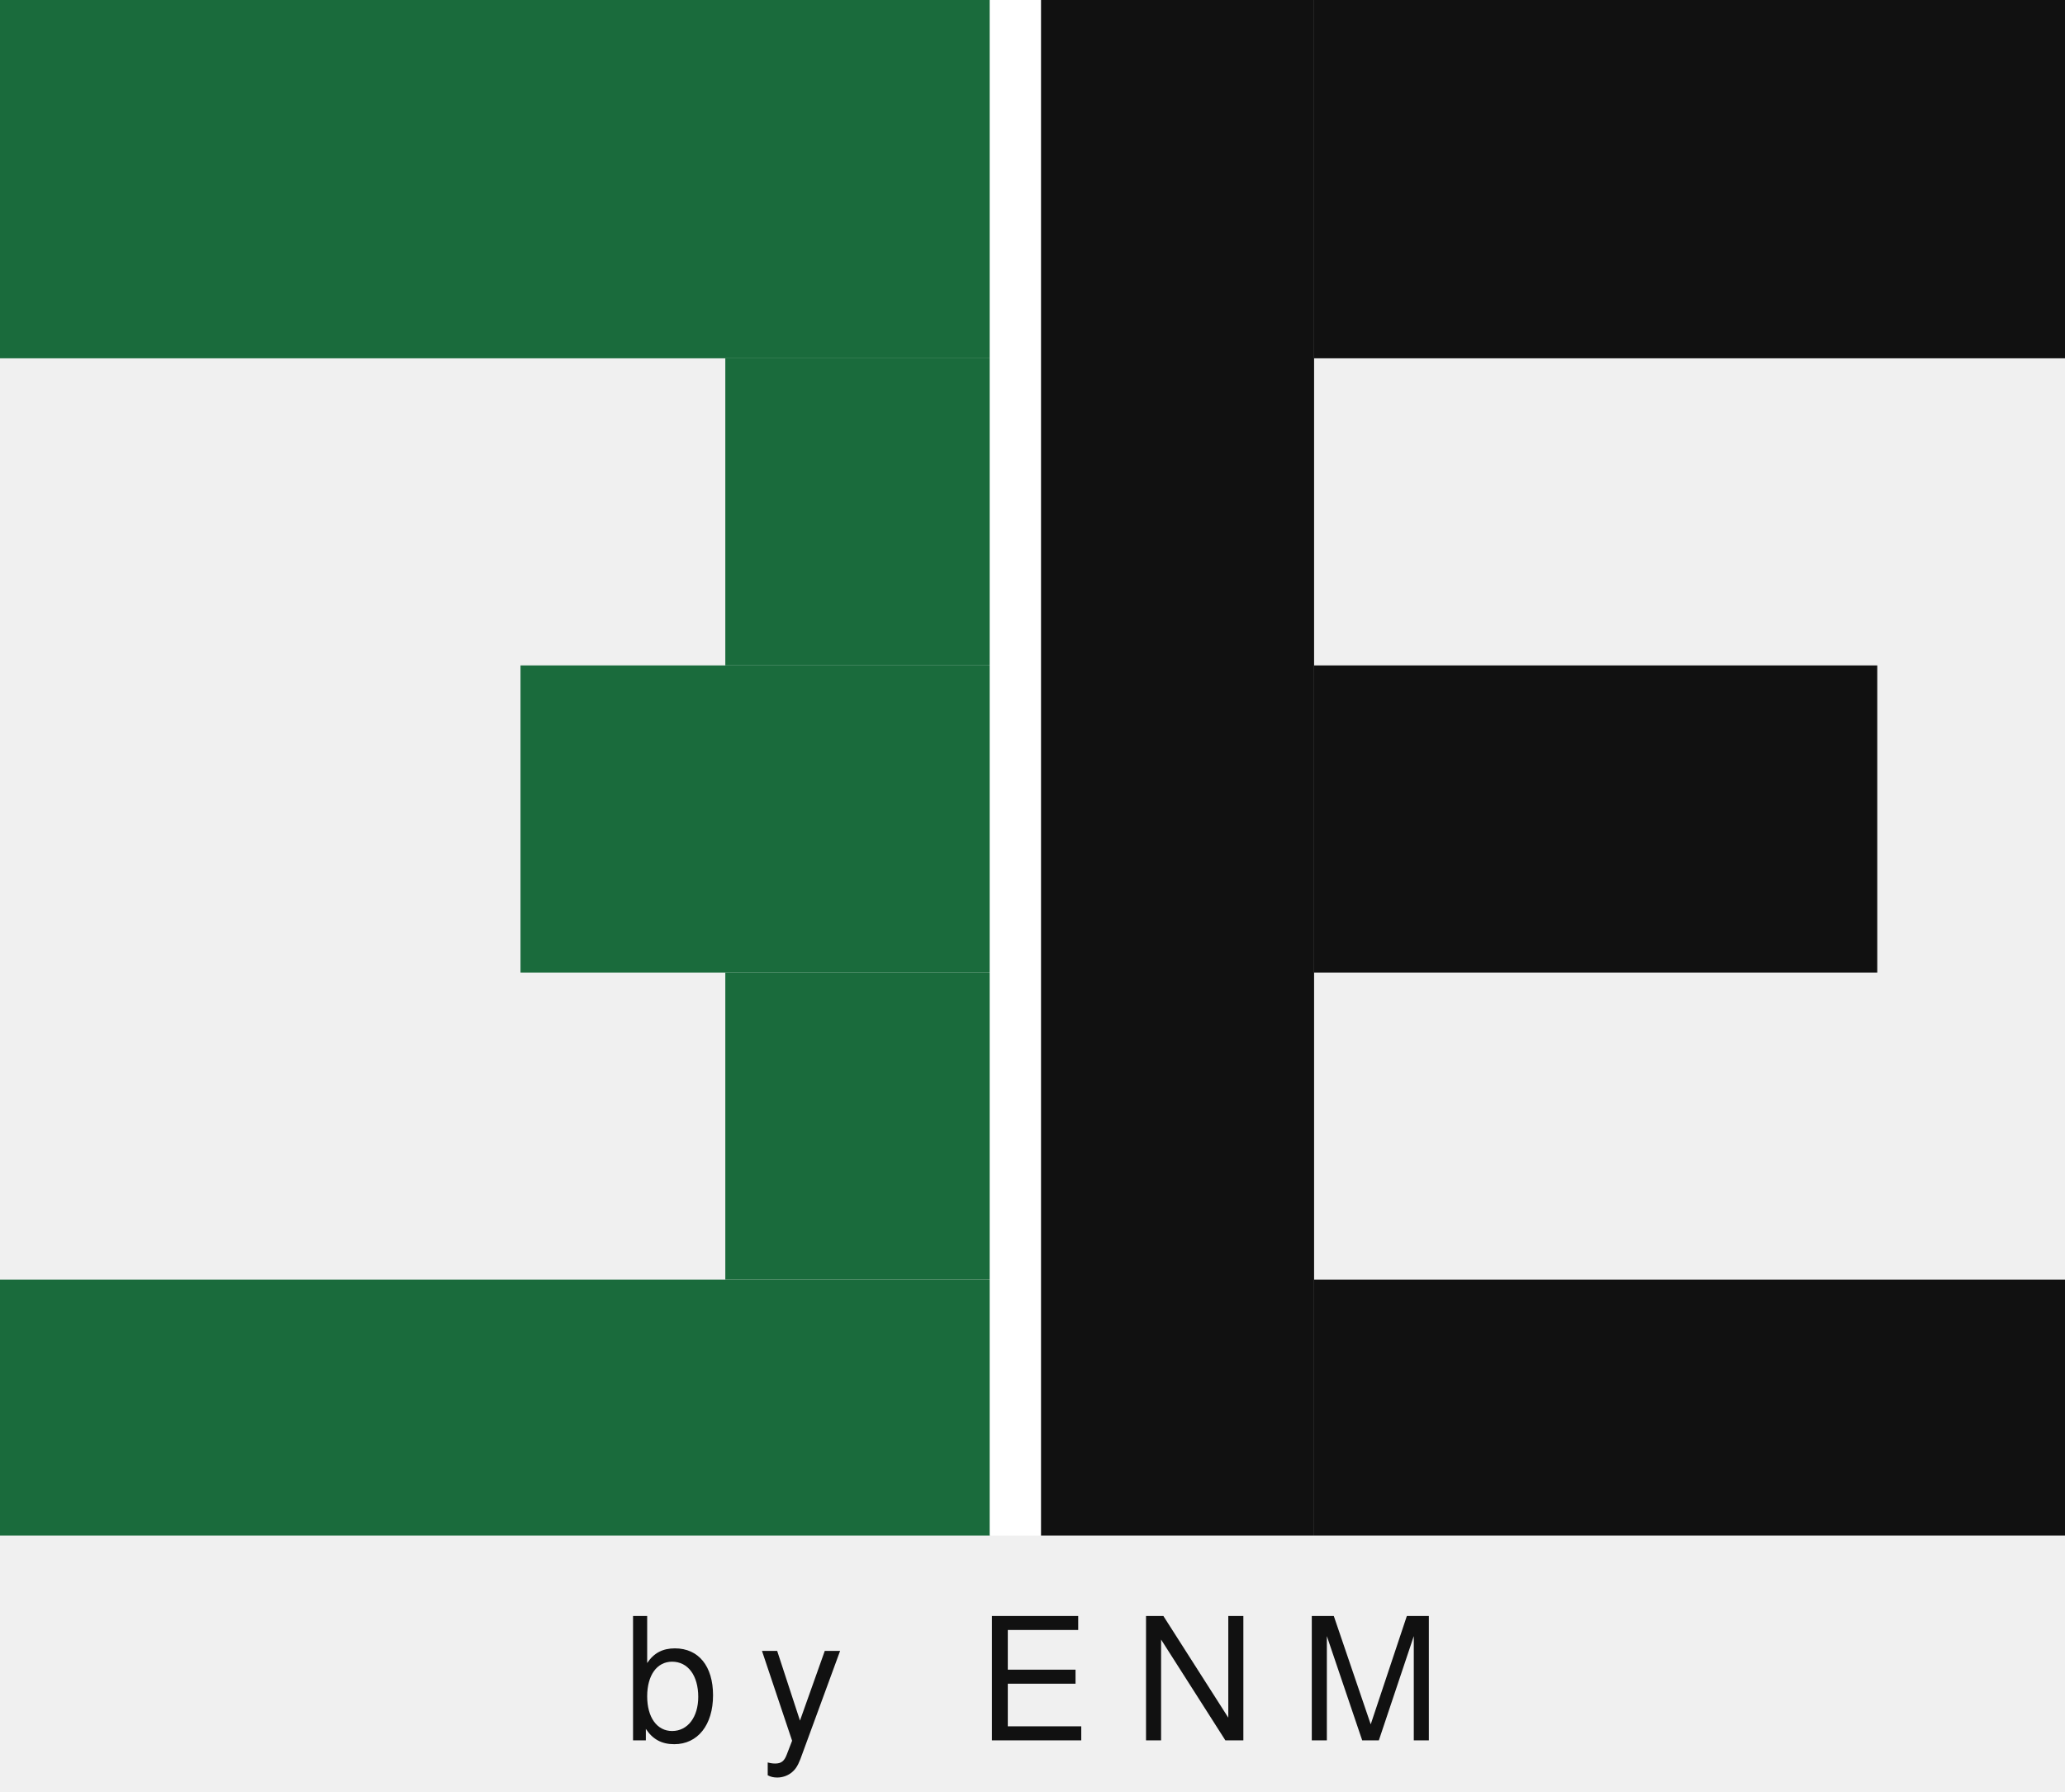
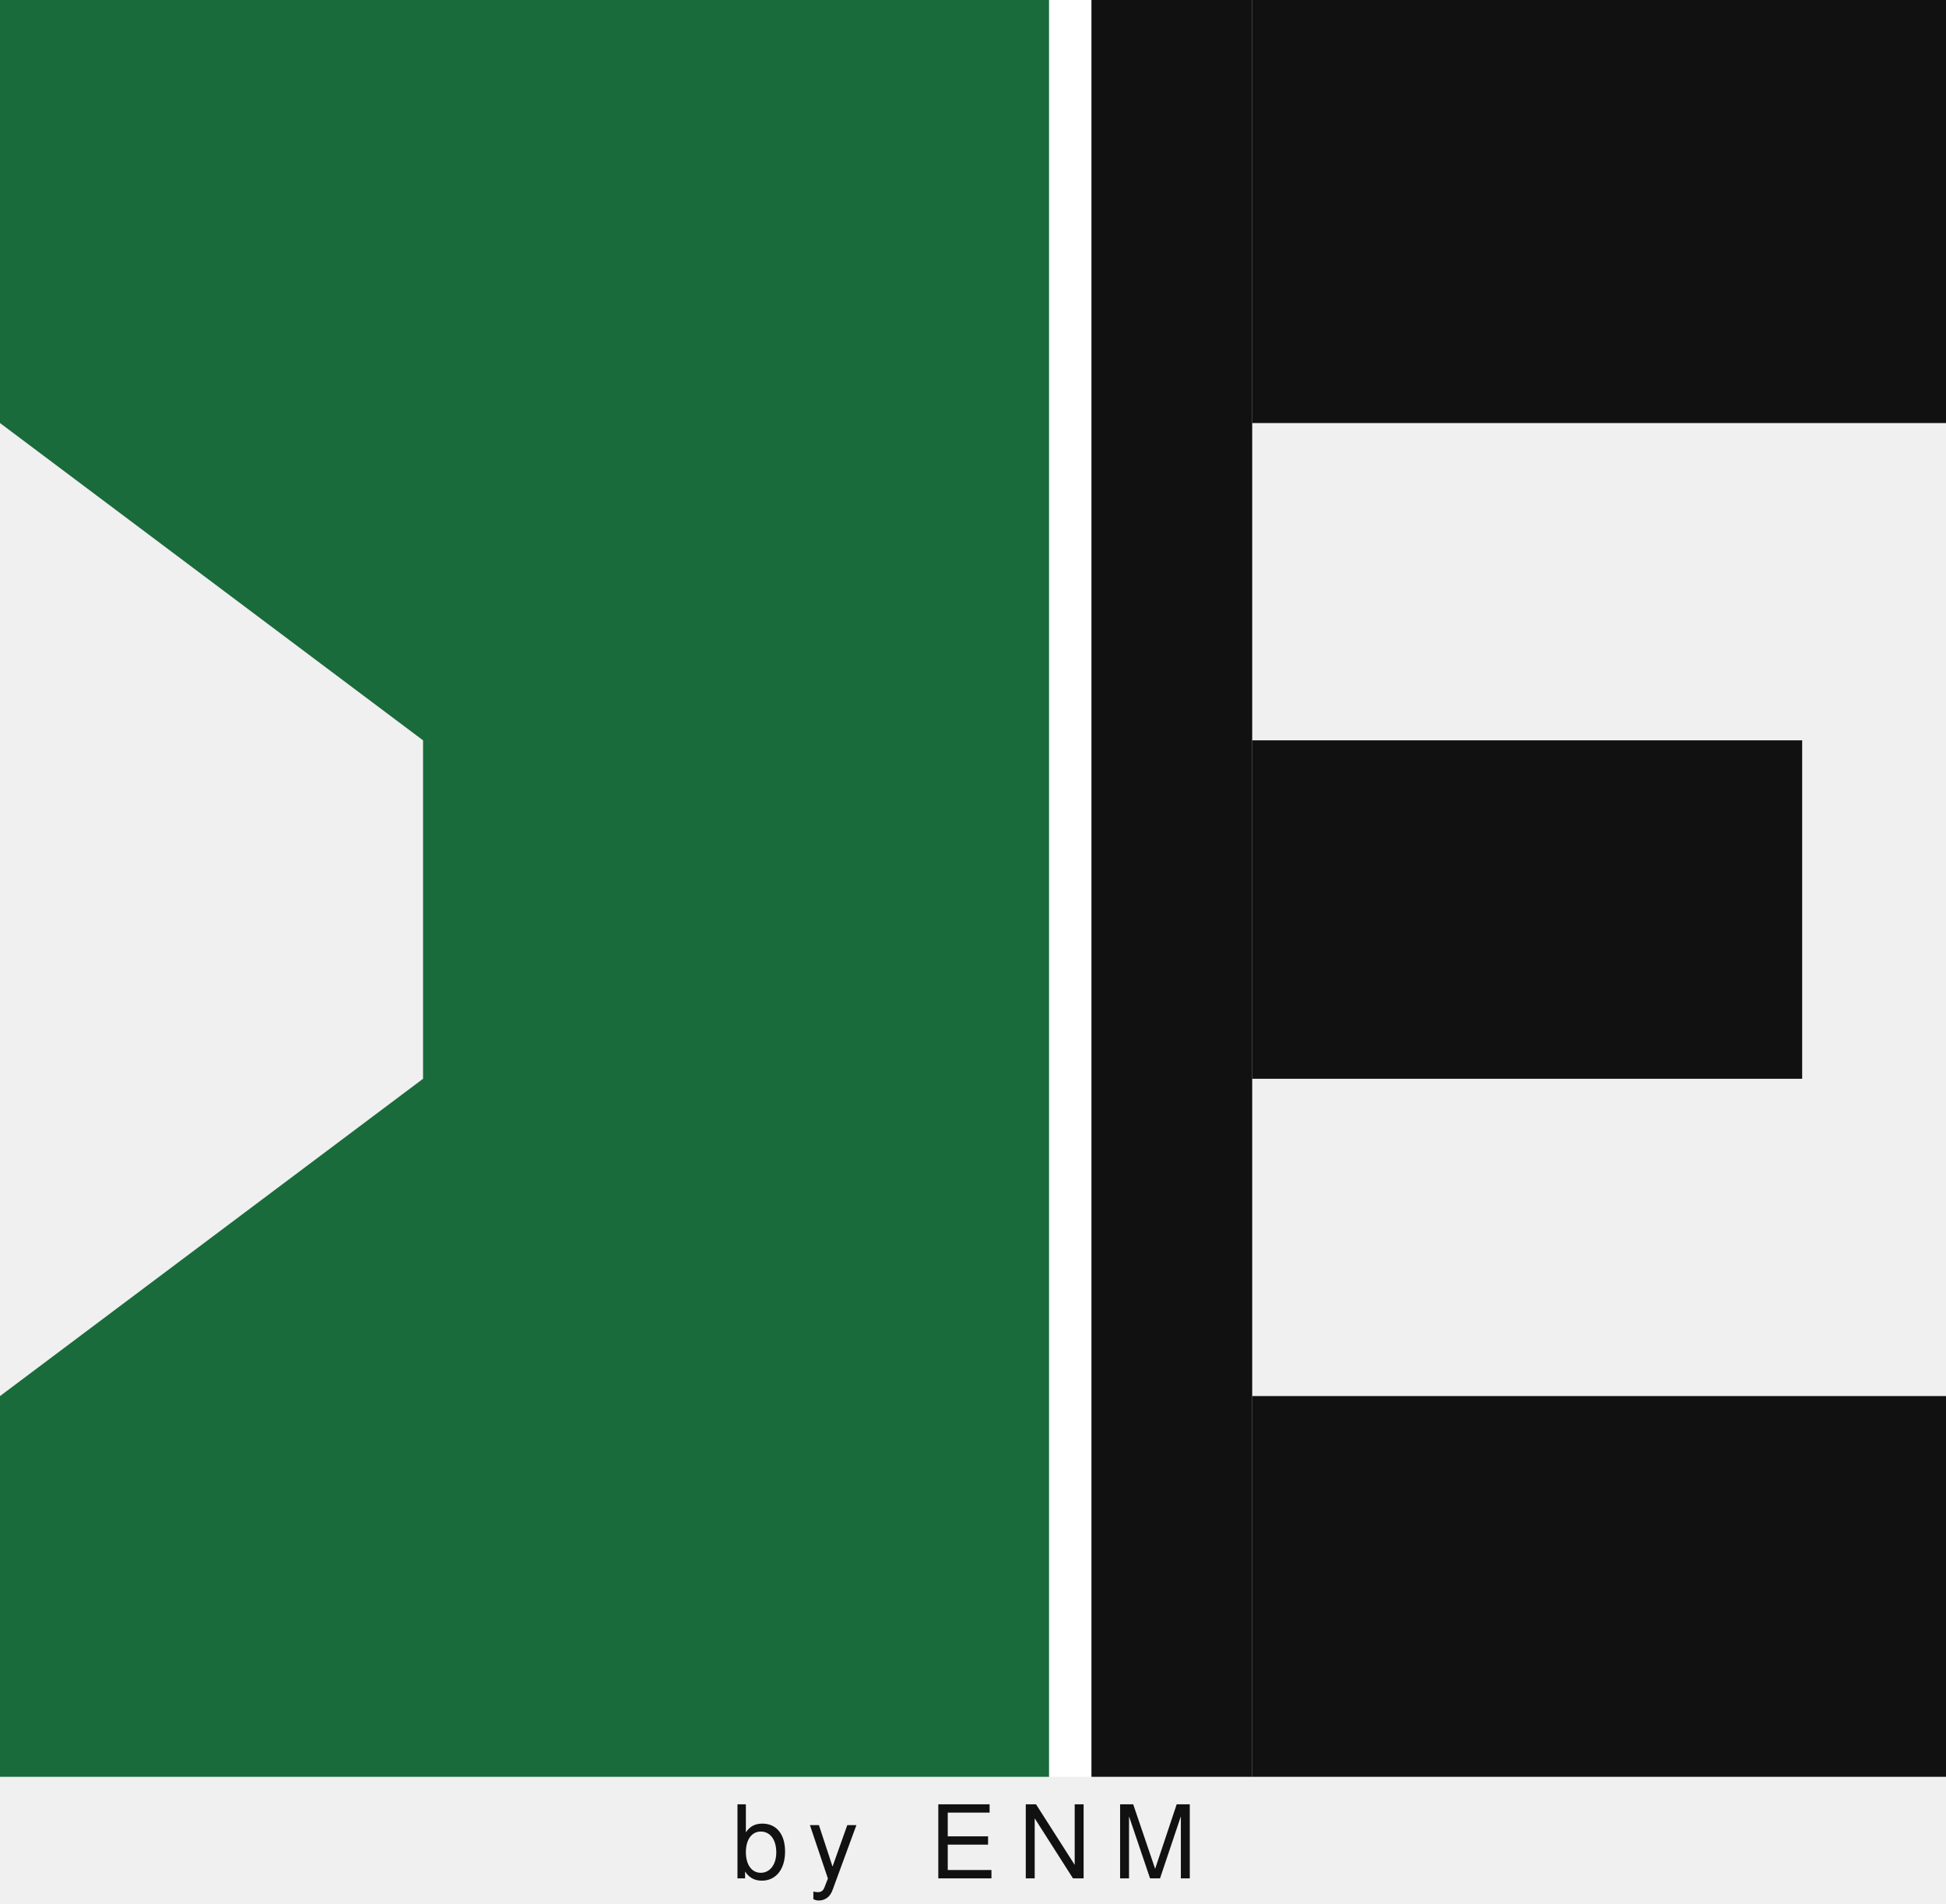
- <svg xmlns="http://www.w3.org/2000/svg" viewBox="0 0 242 210">
-   <rect x="0" y="0" width="116" height="42" fill="#1a6b3c" />
-   <rect x="85" y="42" width="31" height="36" fill="#1a6b3c" />
-   <rect x="61" y="78" width="55" height="36" fill="#1a6b3c" />
-   <rect x="85" y="114" width="31" height="36" fill="#1a6b3c" />
-   <rect x="0" y="150" width="116" height="30" fill="#1a6b3c" />
-   <rect x="116" y="0" width="6" height="180" fill="white" />
-   <rect x="122" y="0" width="32" height="180" fill="#111111" />
-   <rect x="154" y="0" width="88" height="42" fill="#111111" />
-   <rect x="154" y="78" width="66" height="36" fill="#111111" />
-   <rect x="154" y="150" width="88" height="30" fill="#111111" />
-   <text x="121" y="204" text-anchor="middle" font-family="'Helvetica Neue', Helvetica, Arial, sans-serif" font-weight="400" font-size="20" fill="#111111" letter-spacing="5">by ENM</text>
+ <svg xmlns="http://www.w3.org/2000/svg" viewBox="0 0 460 450">
+   <path d="M 0,0 L 248,0 L 248,420 L 0,420 L 0,330 L 100,255 L 100,175 L 0,100 Z" fill="#1a6b3c" />
+   <rect x="248" y="0" width="10" height="420" fill="white" />
+   <rect x="258" y="0" width="38" height="420" fill="#111111" />
+   <rect x="296" y="0" width="164" height="100" fill="#111111" />
+   <rect x="296" y="175" width="130" height="80" fill="#111111" />
+   <rect x="296" y="330" width="164" height="90" fill="#111111" />
+   <text x="228" y="444" text-anchor="middle" font-family="'Helvetica Neue', Helvetica, Arial, sans-serif" font-size="24" font-weight="400" fill="#111111" letter-spacing="5">by ENM</text>
</svg>
